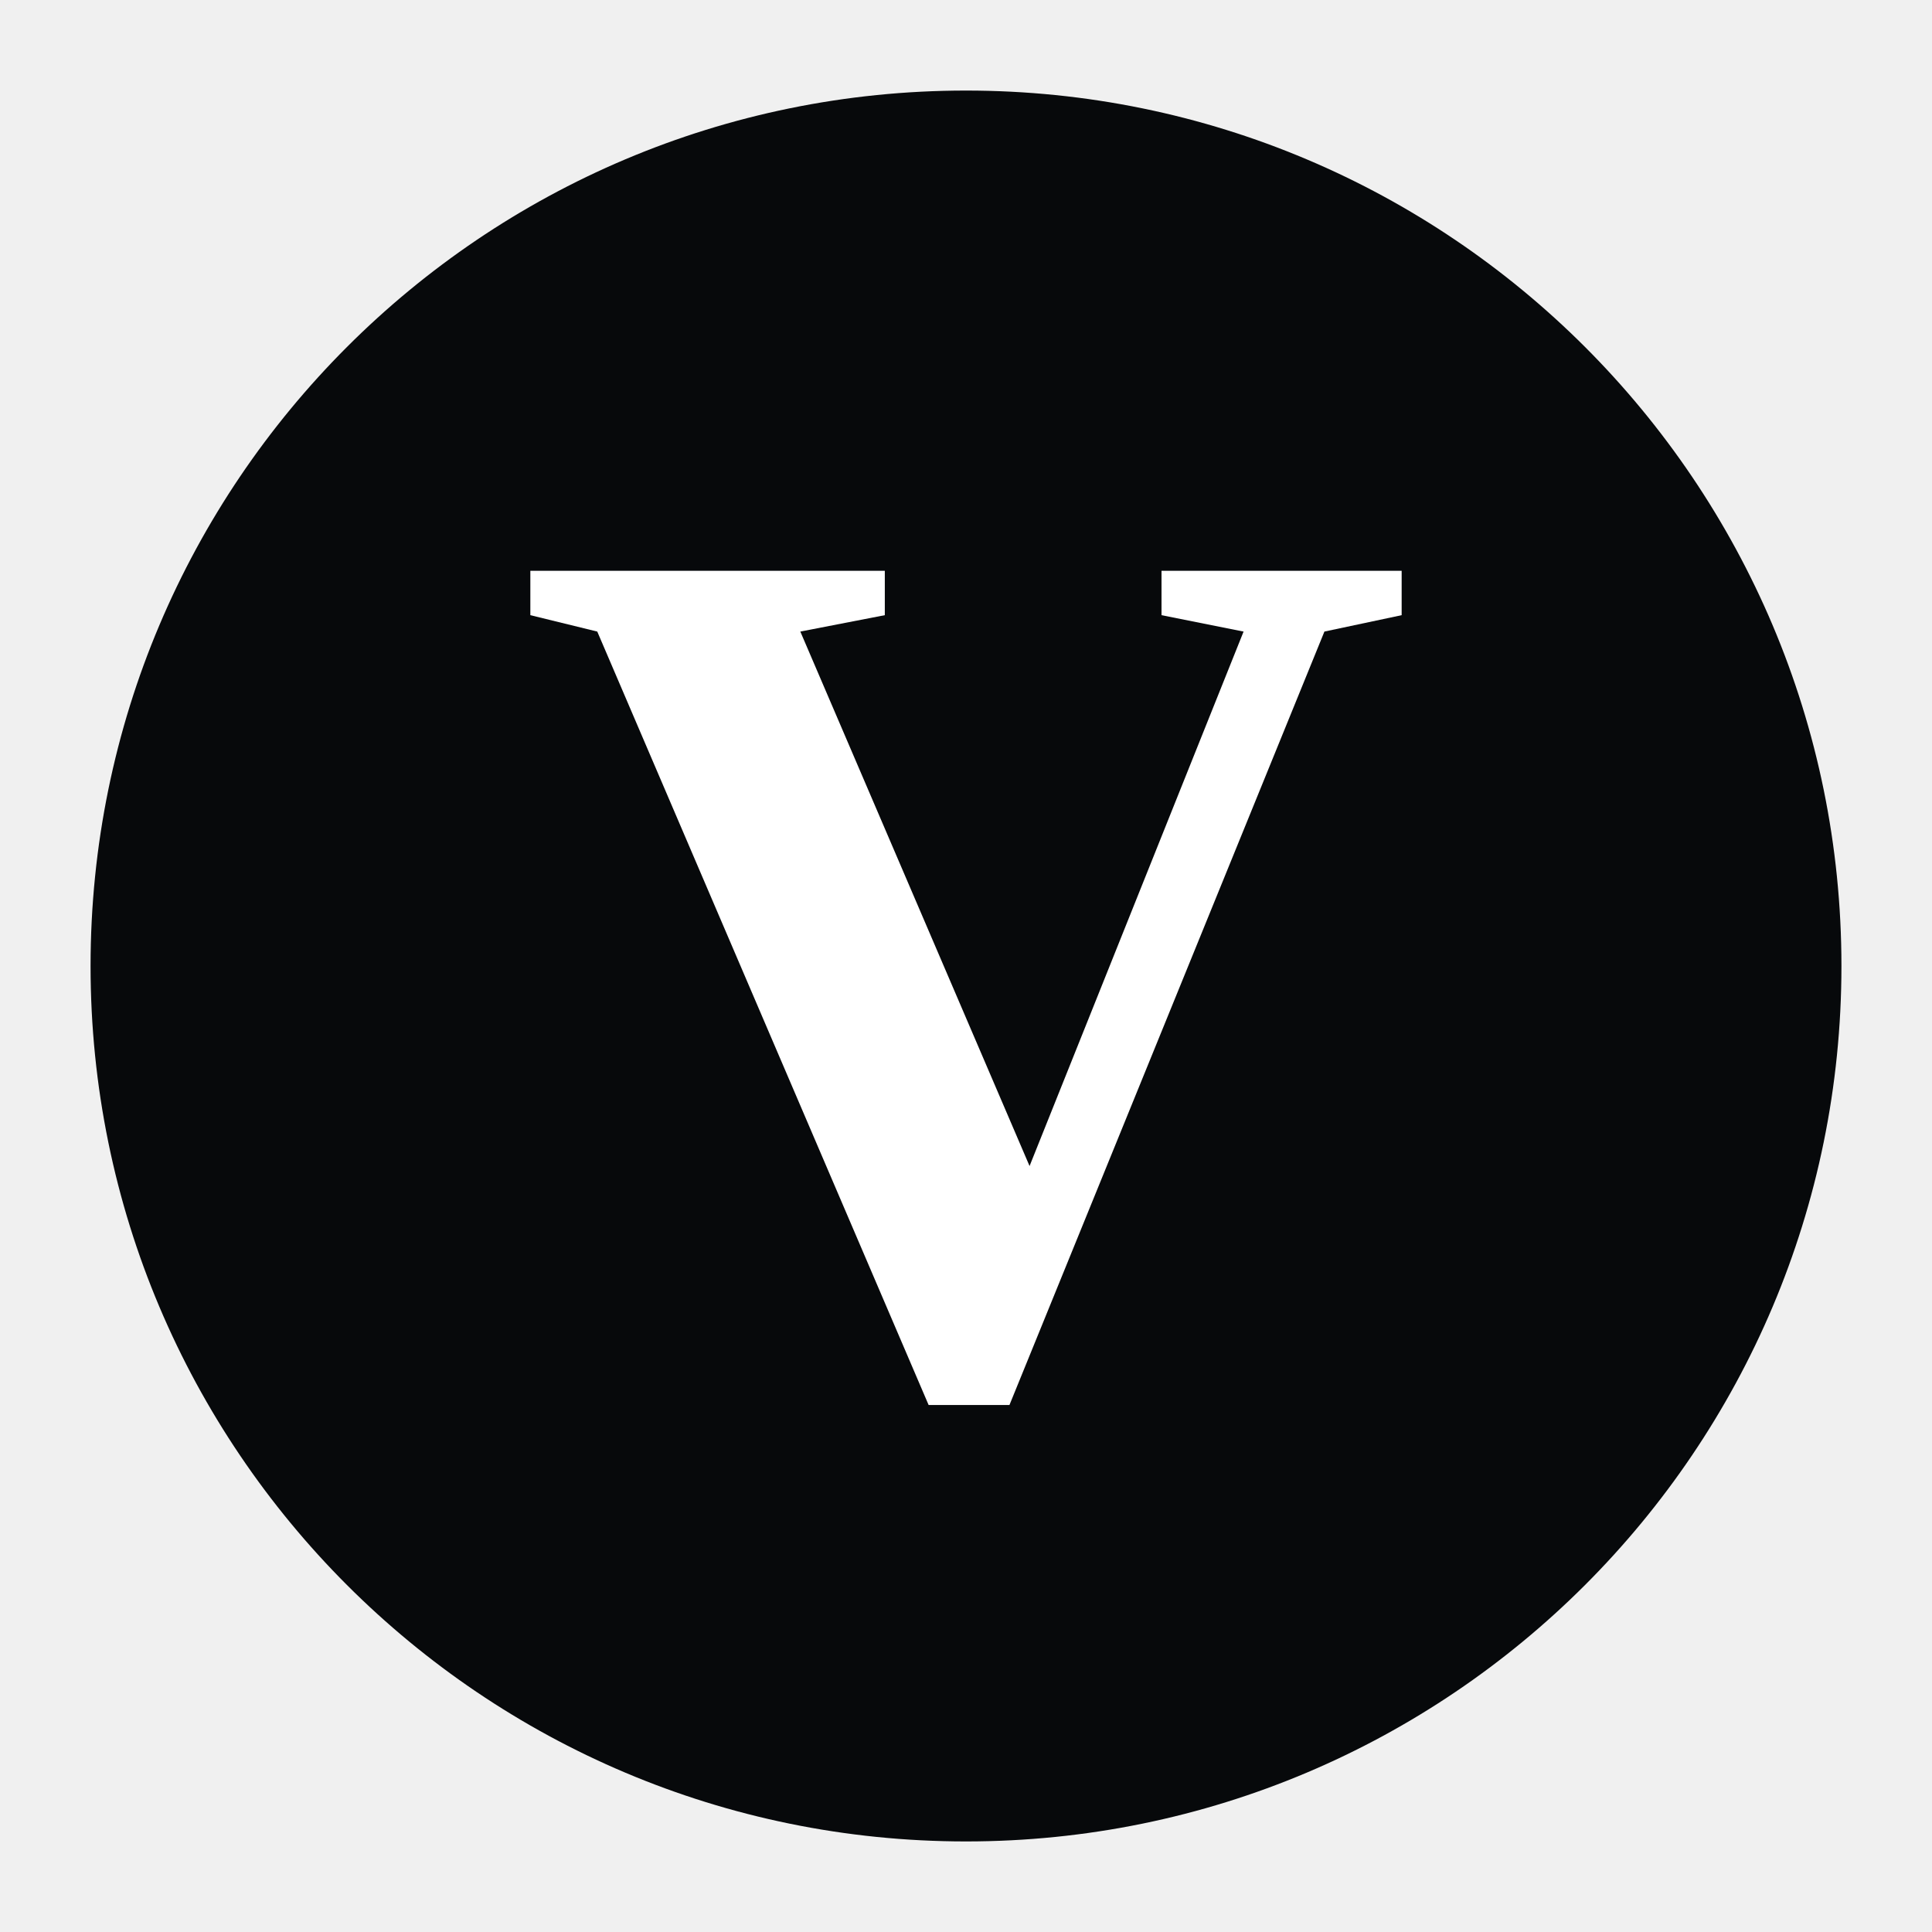
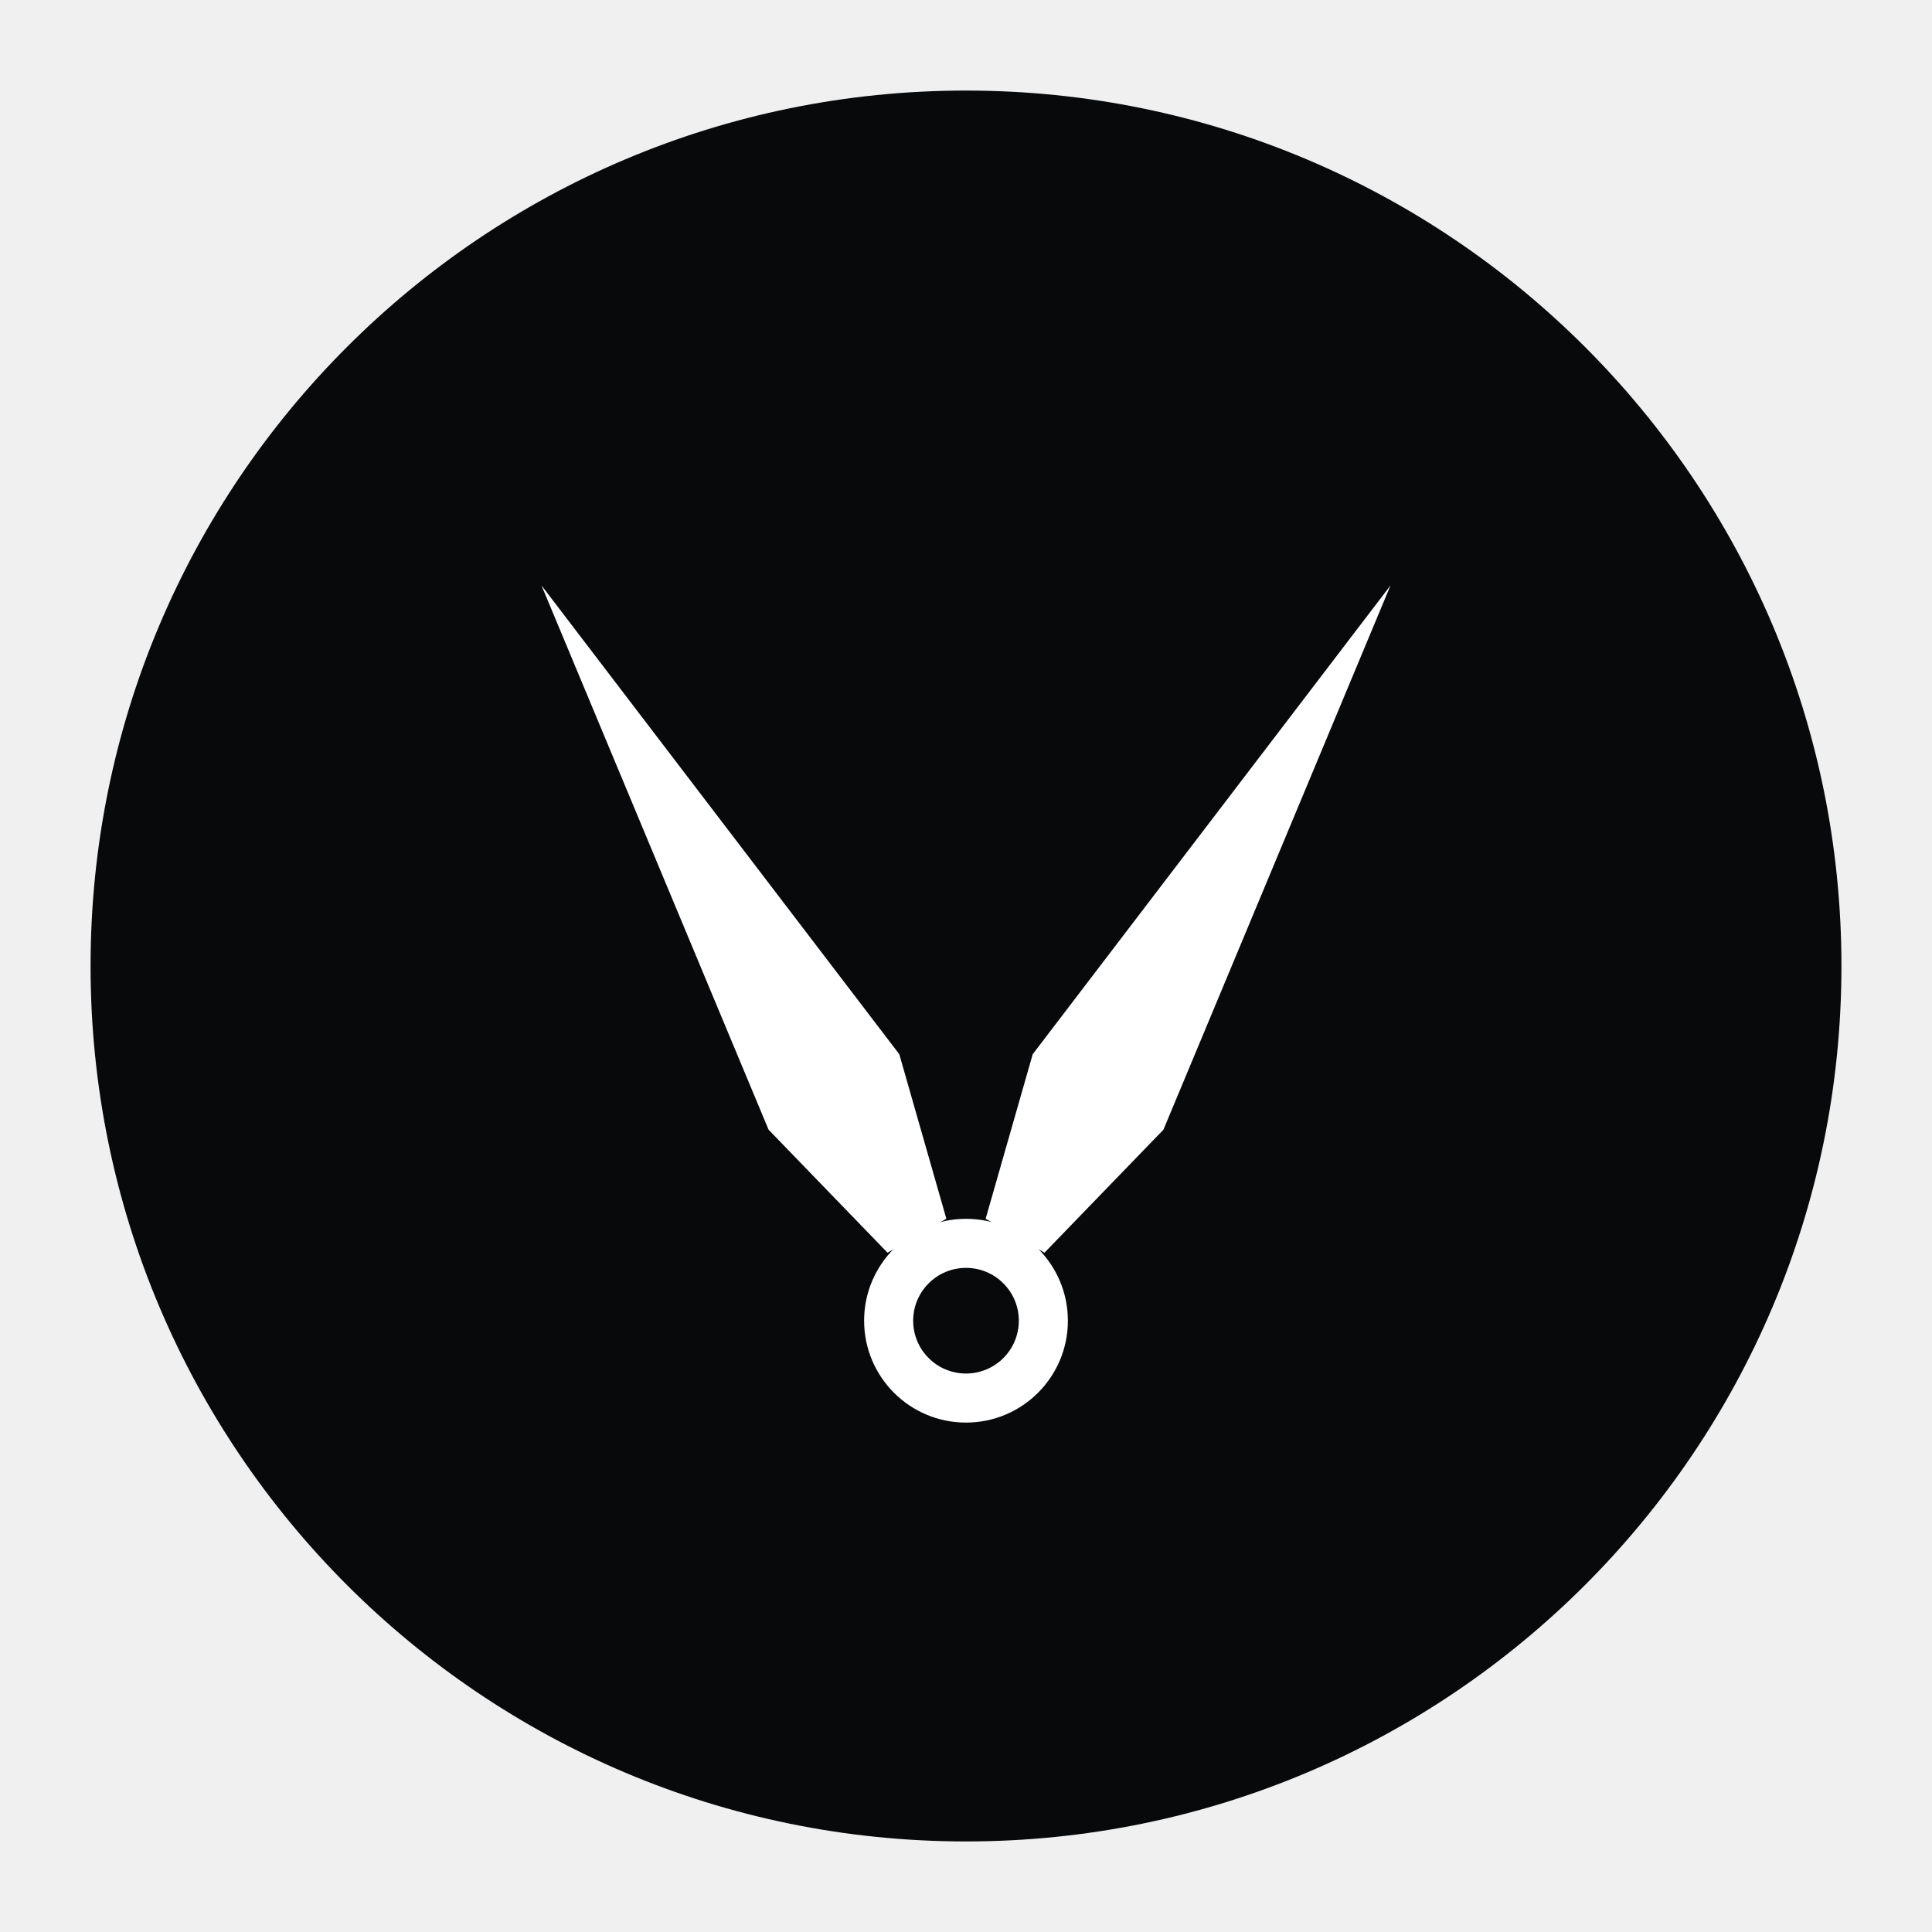
<svg xmlns="http://www.w3.org/2000/svg" width="512" height="512" viewBox="0 0 512 512">
  <circle cx="256" cy="256" r="232" fill="#07090b" />
-   <text x="256" y="256" fill="#ffffff" font-family="Times New Roman, Georgia, serif" font-size="330" font-weight="700" text-anchor="middle" dominant-baseline="central">V</text>
+   <g fill="#fff">
+     <path d="M256 125 276 280 265 324 247 324 236 280Z" transform="rotate(-30 256 350)" />
+     <path d="M256 125 276 280 265 324 247 324 236 280Z" transform="rotate(30 256 350)" />
+     <circle cx="256" cy="350" r="27" />
+   </g>
+   <circle cx="256" cy="350" r="14" fill="#07090b" />
</svg>
